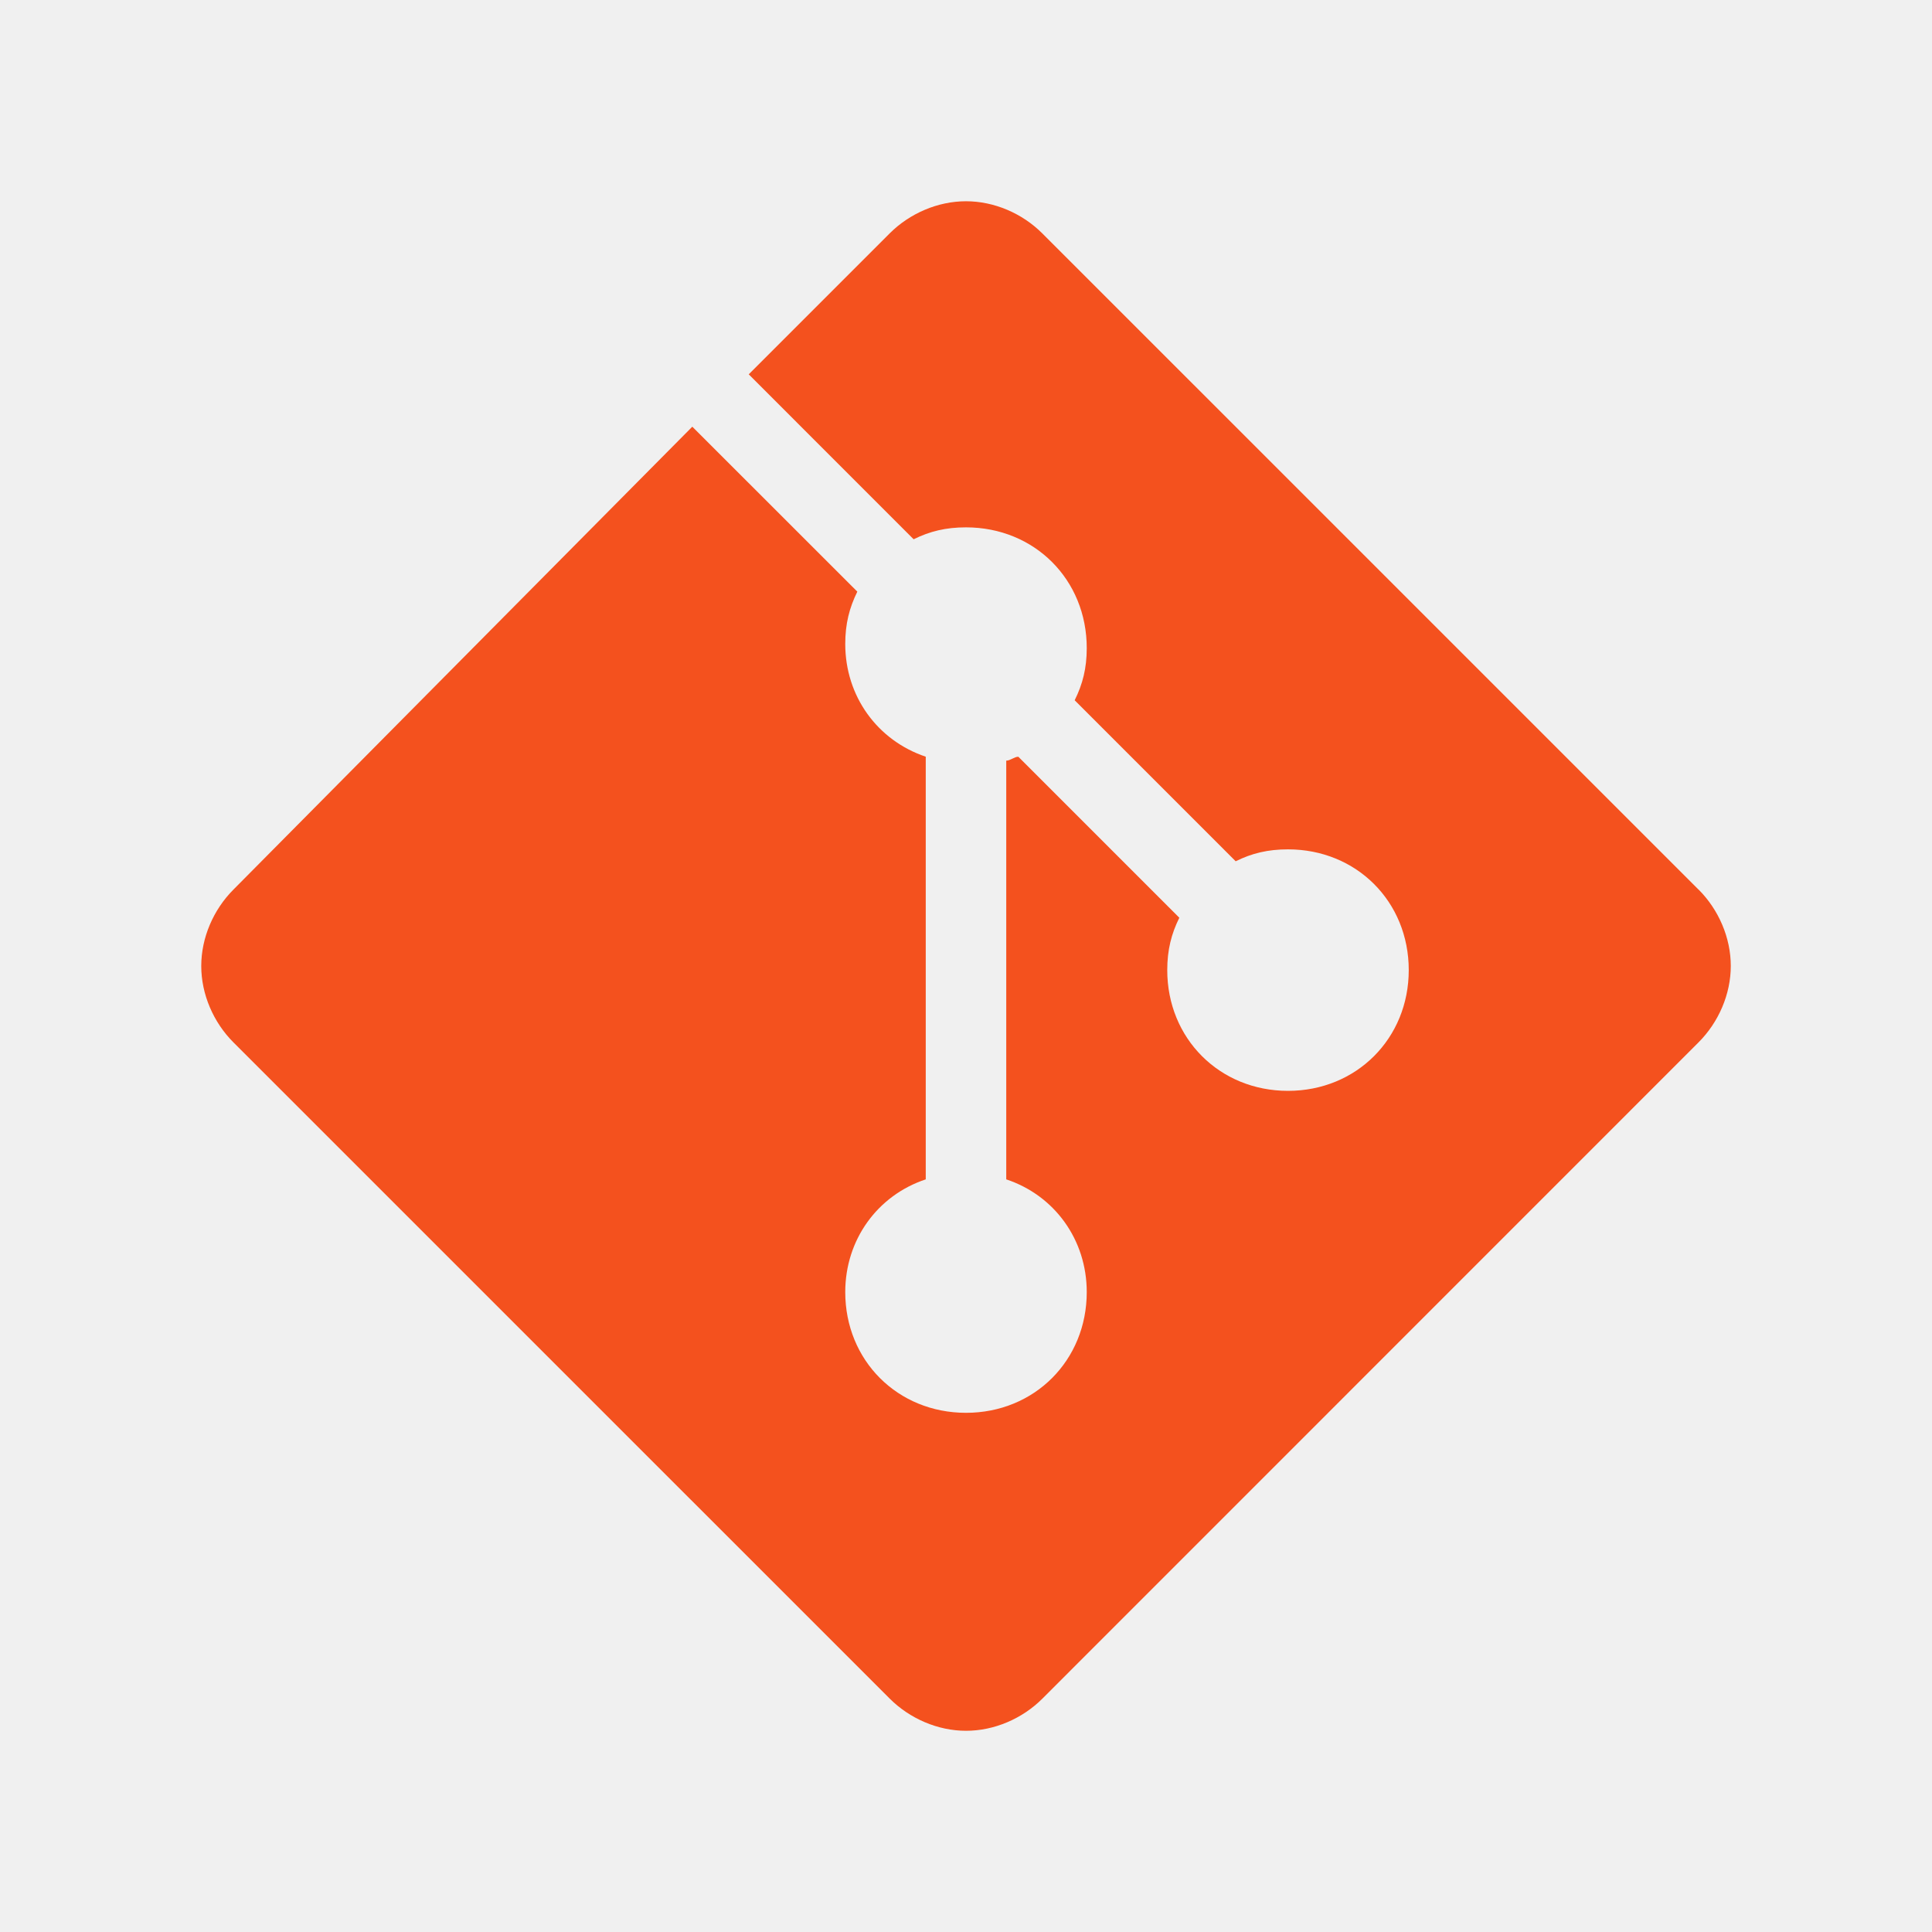
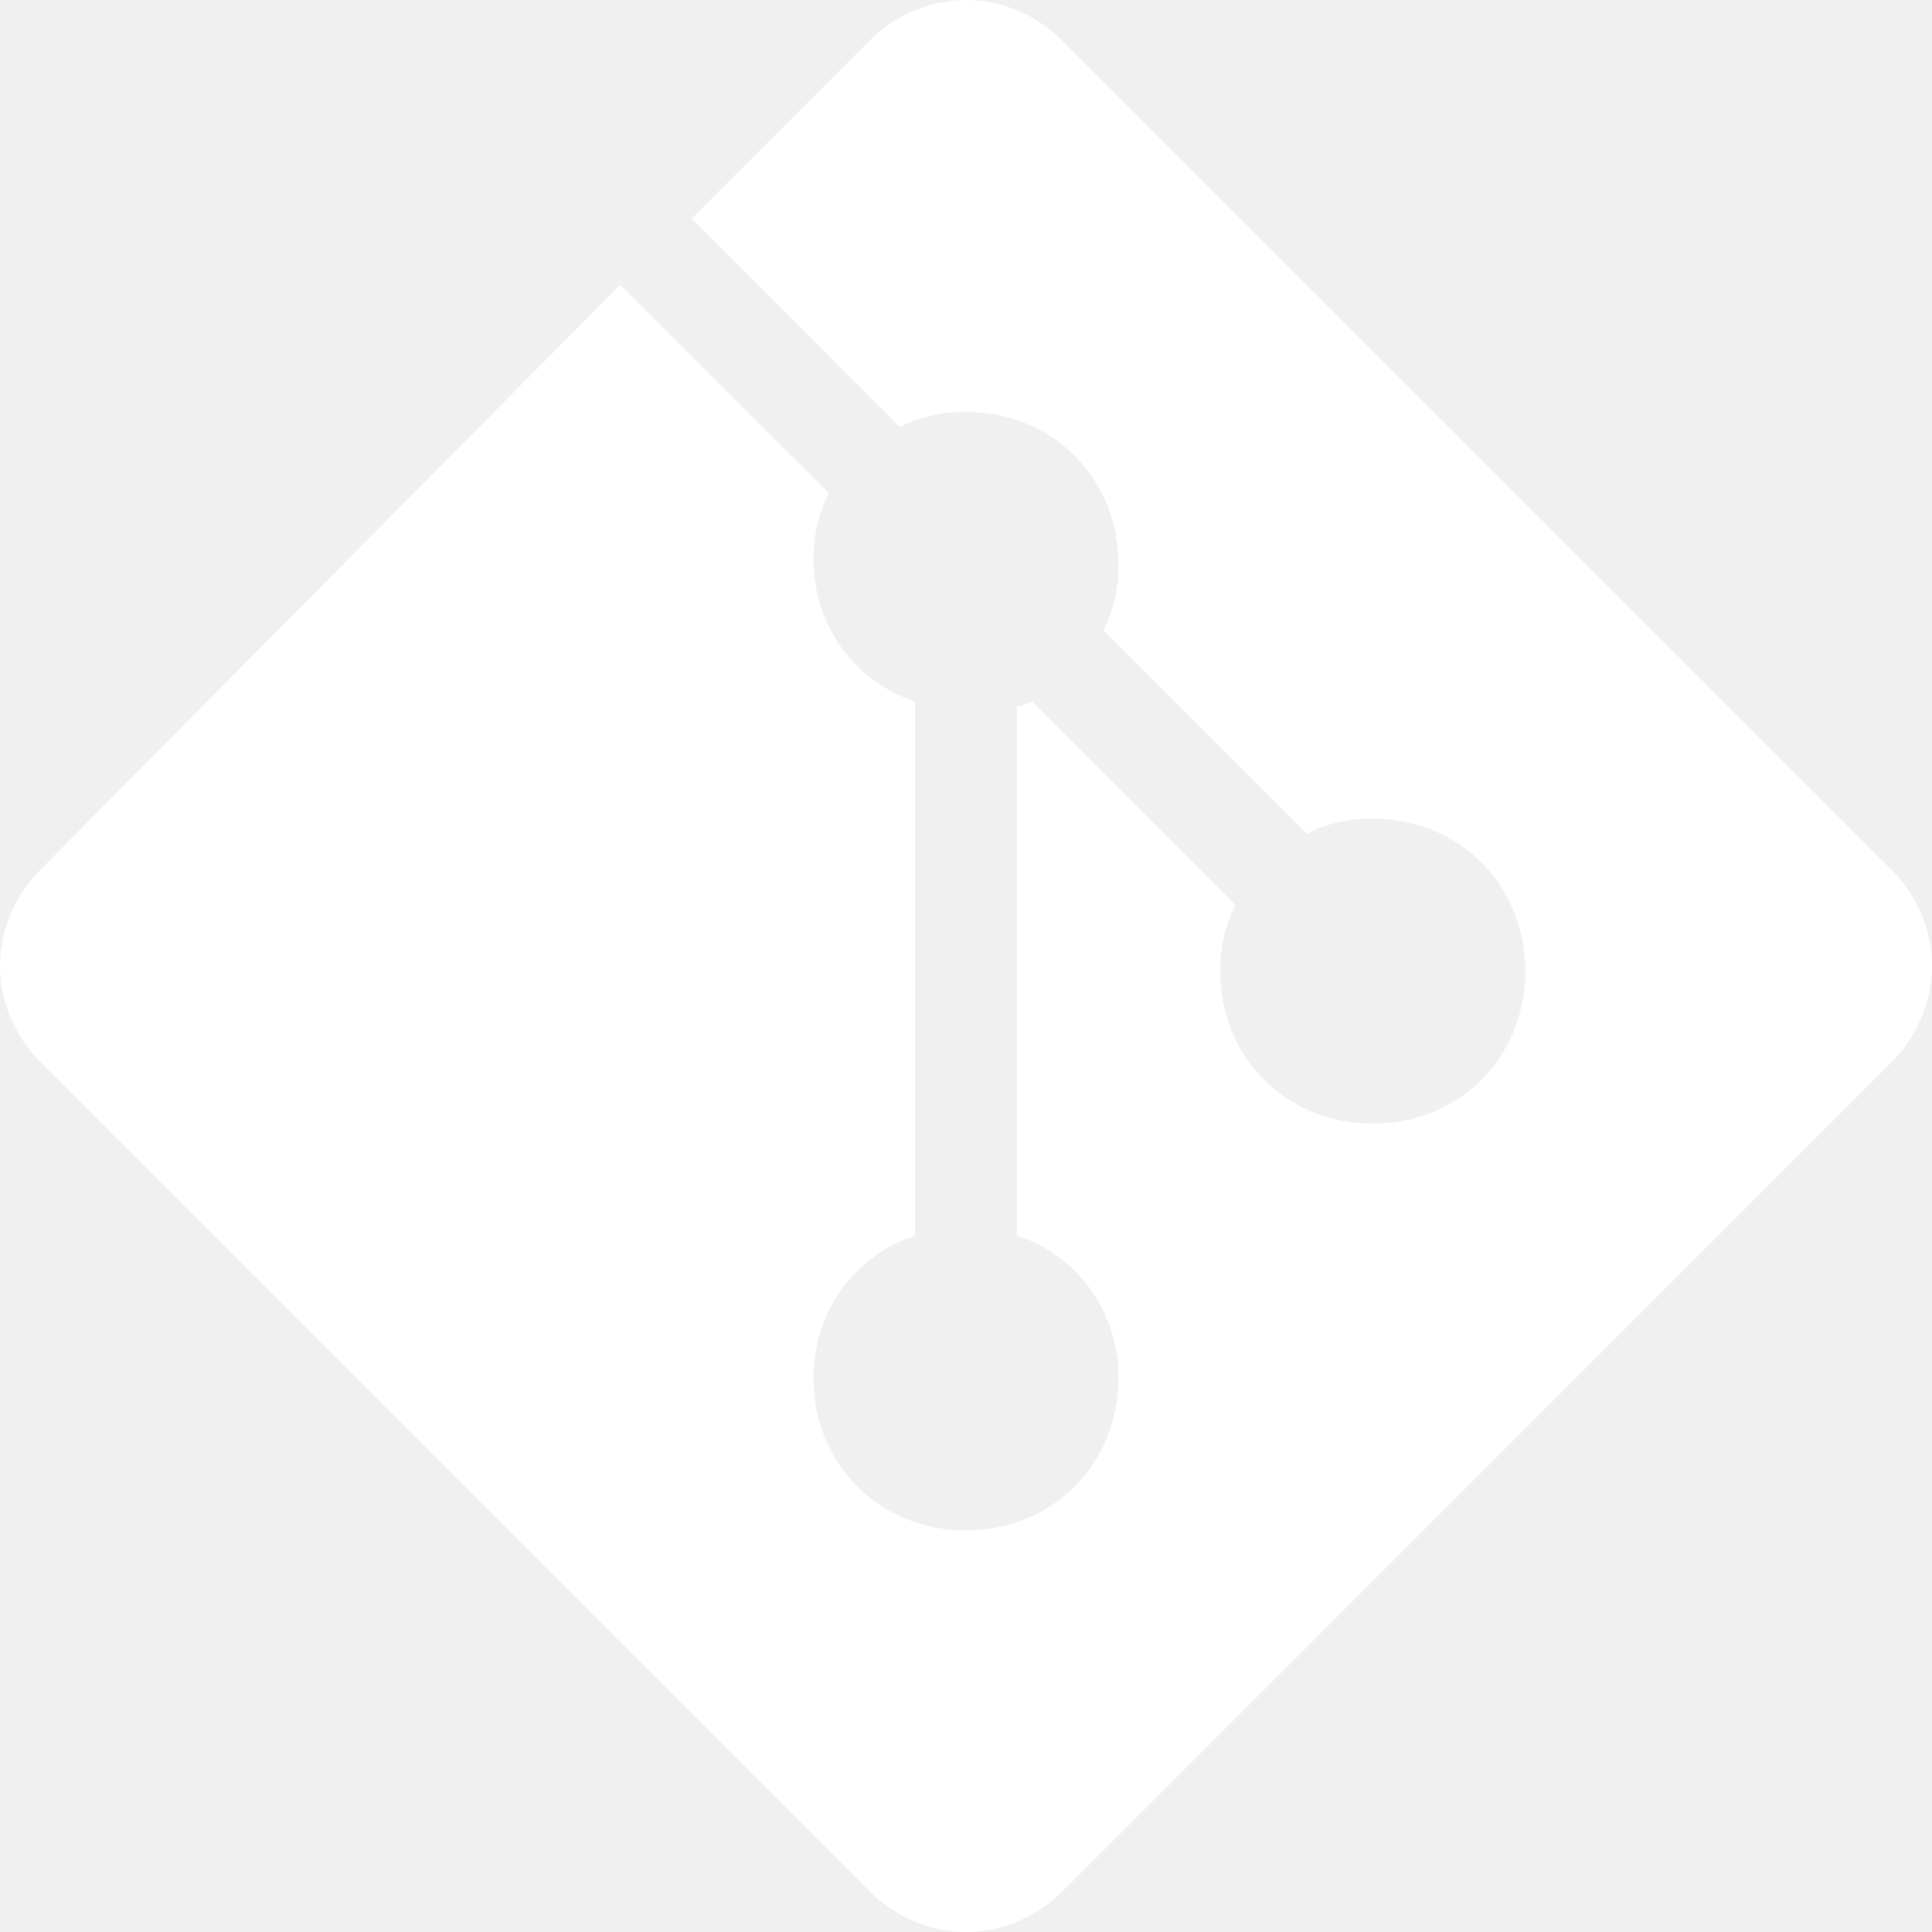
- <svg xmlns="http://www.w3.org/2000/svg" viewBox="0 0 48 48" version="1.1">
-   <path d="M42.2 22.102L25.897 5.8C25.398 5.3 24.7 5 24 5c-.7 0-1.398.3-1.898.8l-3.5 3.5 4.097 4.098c.403-.199.801-.296 1.301-.296 1.7 0 3 1.296 3 3 0 .5-.102.898-.3 1.296l4 4c.402-.199.8-.296 1.3-.296 1.7 0 3 1.296 3 3 0 1.699-1.3 3-3 3s-3-1.301-3-3c0-.5.102-.903.3-1.301l-4-4c-.1 0-.198.097-.3.097v10.403c1.2.398 2 1.5 2 2.8 0 1.7-1.3 3-3 3s-3-1.3-3-3c0-1.3.8-2.402 2-2.8V18.8c-1.2-.403-2-1.5-2-2.801 0-.5.102-.898.3-1.3l-4.1-4.098-11.4 11.5C5.3 22.602 5 23.3 5 24c0 .7.3 1.398.8 1.898L22.103 42.2c.5.5 1.199.801 1.898.801.7 0 1.398-.3 1.898-.8L42.2 25.897c.5-.5.801-1.199.801-1.898 0-.7-.3-1.398-.8-1.898z" fill="#F4511E" id="surface1" />
+ <svg xmlns="http://www.w3.org/2000/svg" width="38" height="38" viewBox="0 0 38 38" fill="none">
+   <path d="M37.2 17.102L20.897 0.8C20.398 0.3 19.7 0 19 0C18.3 0 17.602 0.3 17.102 0.8L13.602 4.3L17.699 8.398C18.102 8.199 18.5 8.102 19 8.102C20.7 8.102 22 9.398 22 11.102C22 11.602 21.898 12 21.7 12.398L25.7 16.398C26.102 16.199 26.5 16.102 27 16.102C28.7 16.102 30 17.398 30 19.102C30 20.801 28.7 22.102 27 22.102C25.3 22.102 24 20.801 24 19.102C24 18.602 24.102 18.199 24.3 17.801L20.3 13.801C20.2 13.801 20.102 13.898 20 13.898V24.301C21.2 24.699 22 25.801 22 27.101C22 28.801 20.7 30.101 19 30.101C17.3 30.101 16 28.801 16 27.101C16 25.801 16.8 24.699 18 24.301V13.8C16.8 13.397 16 12.3 16 10.999C16 10.499 16.102 10.101 16.3 9.699L12.2 5.601L0.8 17.101C0.3 17.602 0 18.3 0 19C0 19.7 0.3 20.398 0.8 20.898L17.103 37.2C17.603 37.7 18.302 38.001 19.001 38.001C19.701 38.001 20.399 37.701 20.899 37.201L37.2 20.897C37.7 20.397 38.001 19.698 38.001 18.999C38.001 18.299 37.701 17.601 37.201 17.101L37.2 17.102Z" fill="white" />
</svg>
